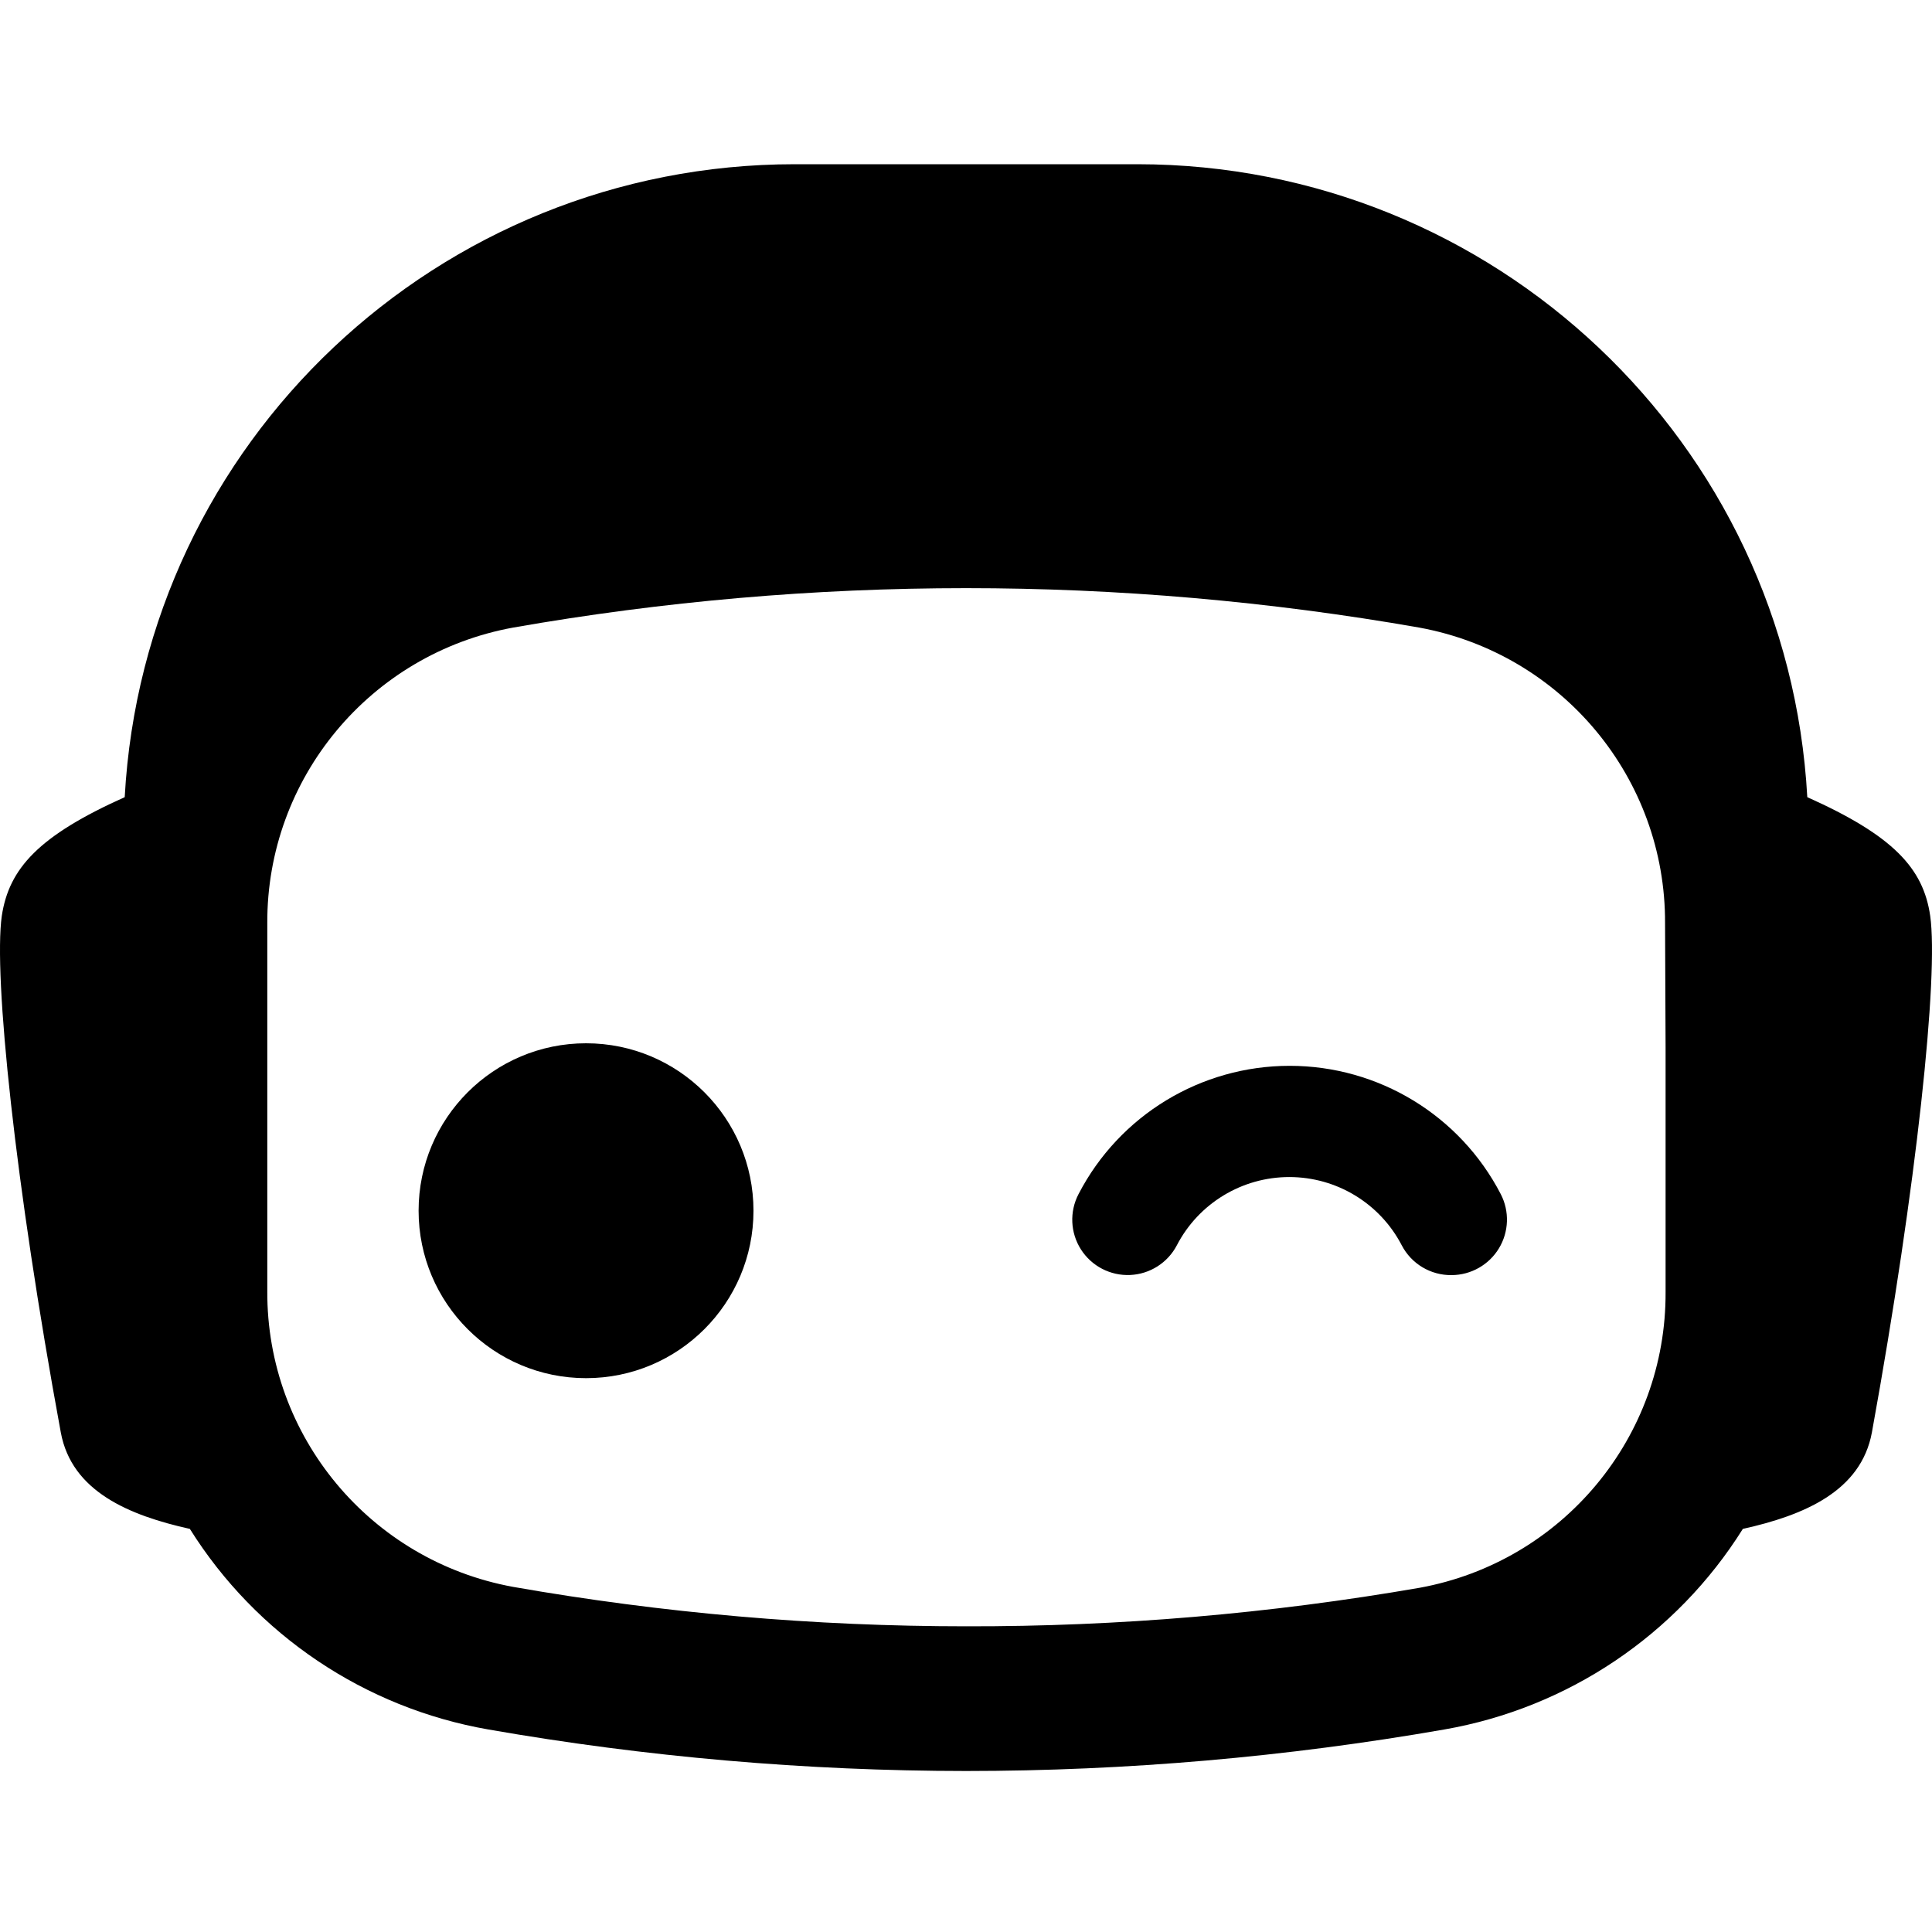
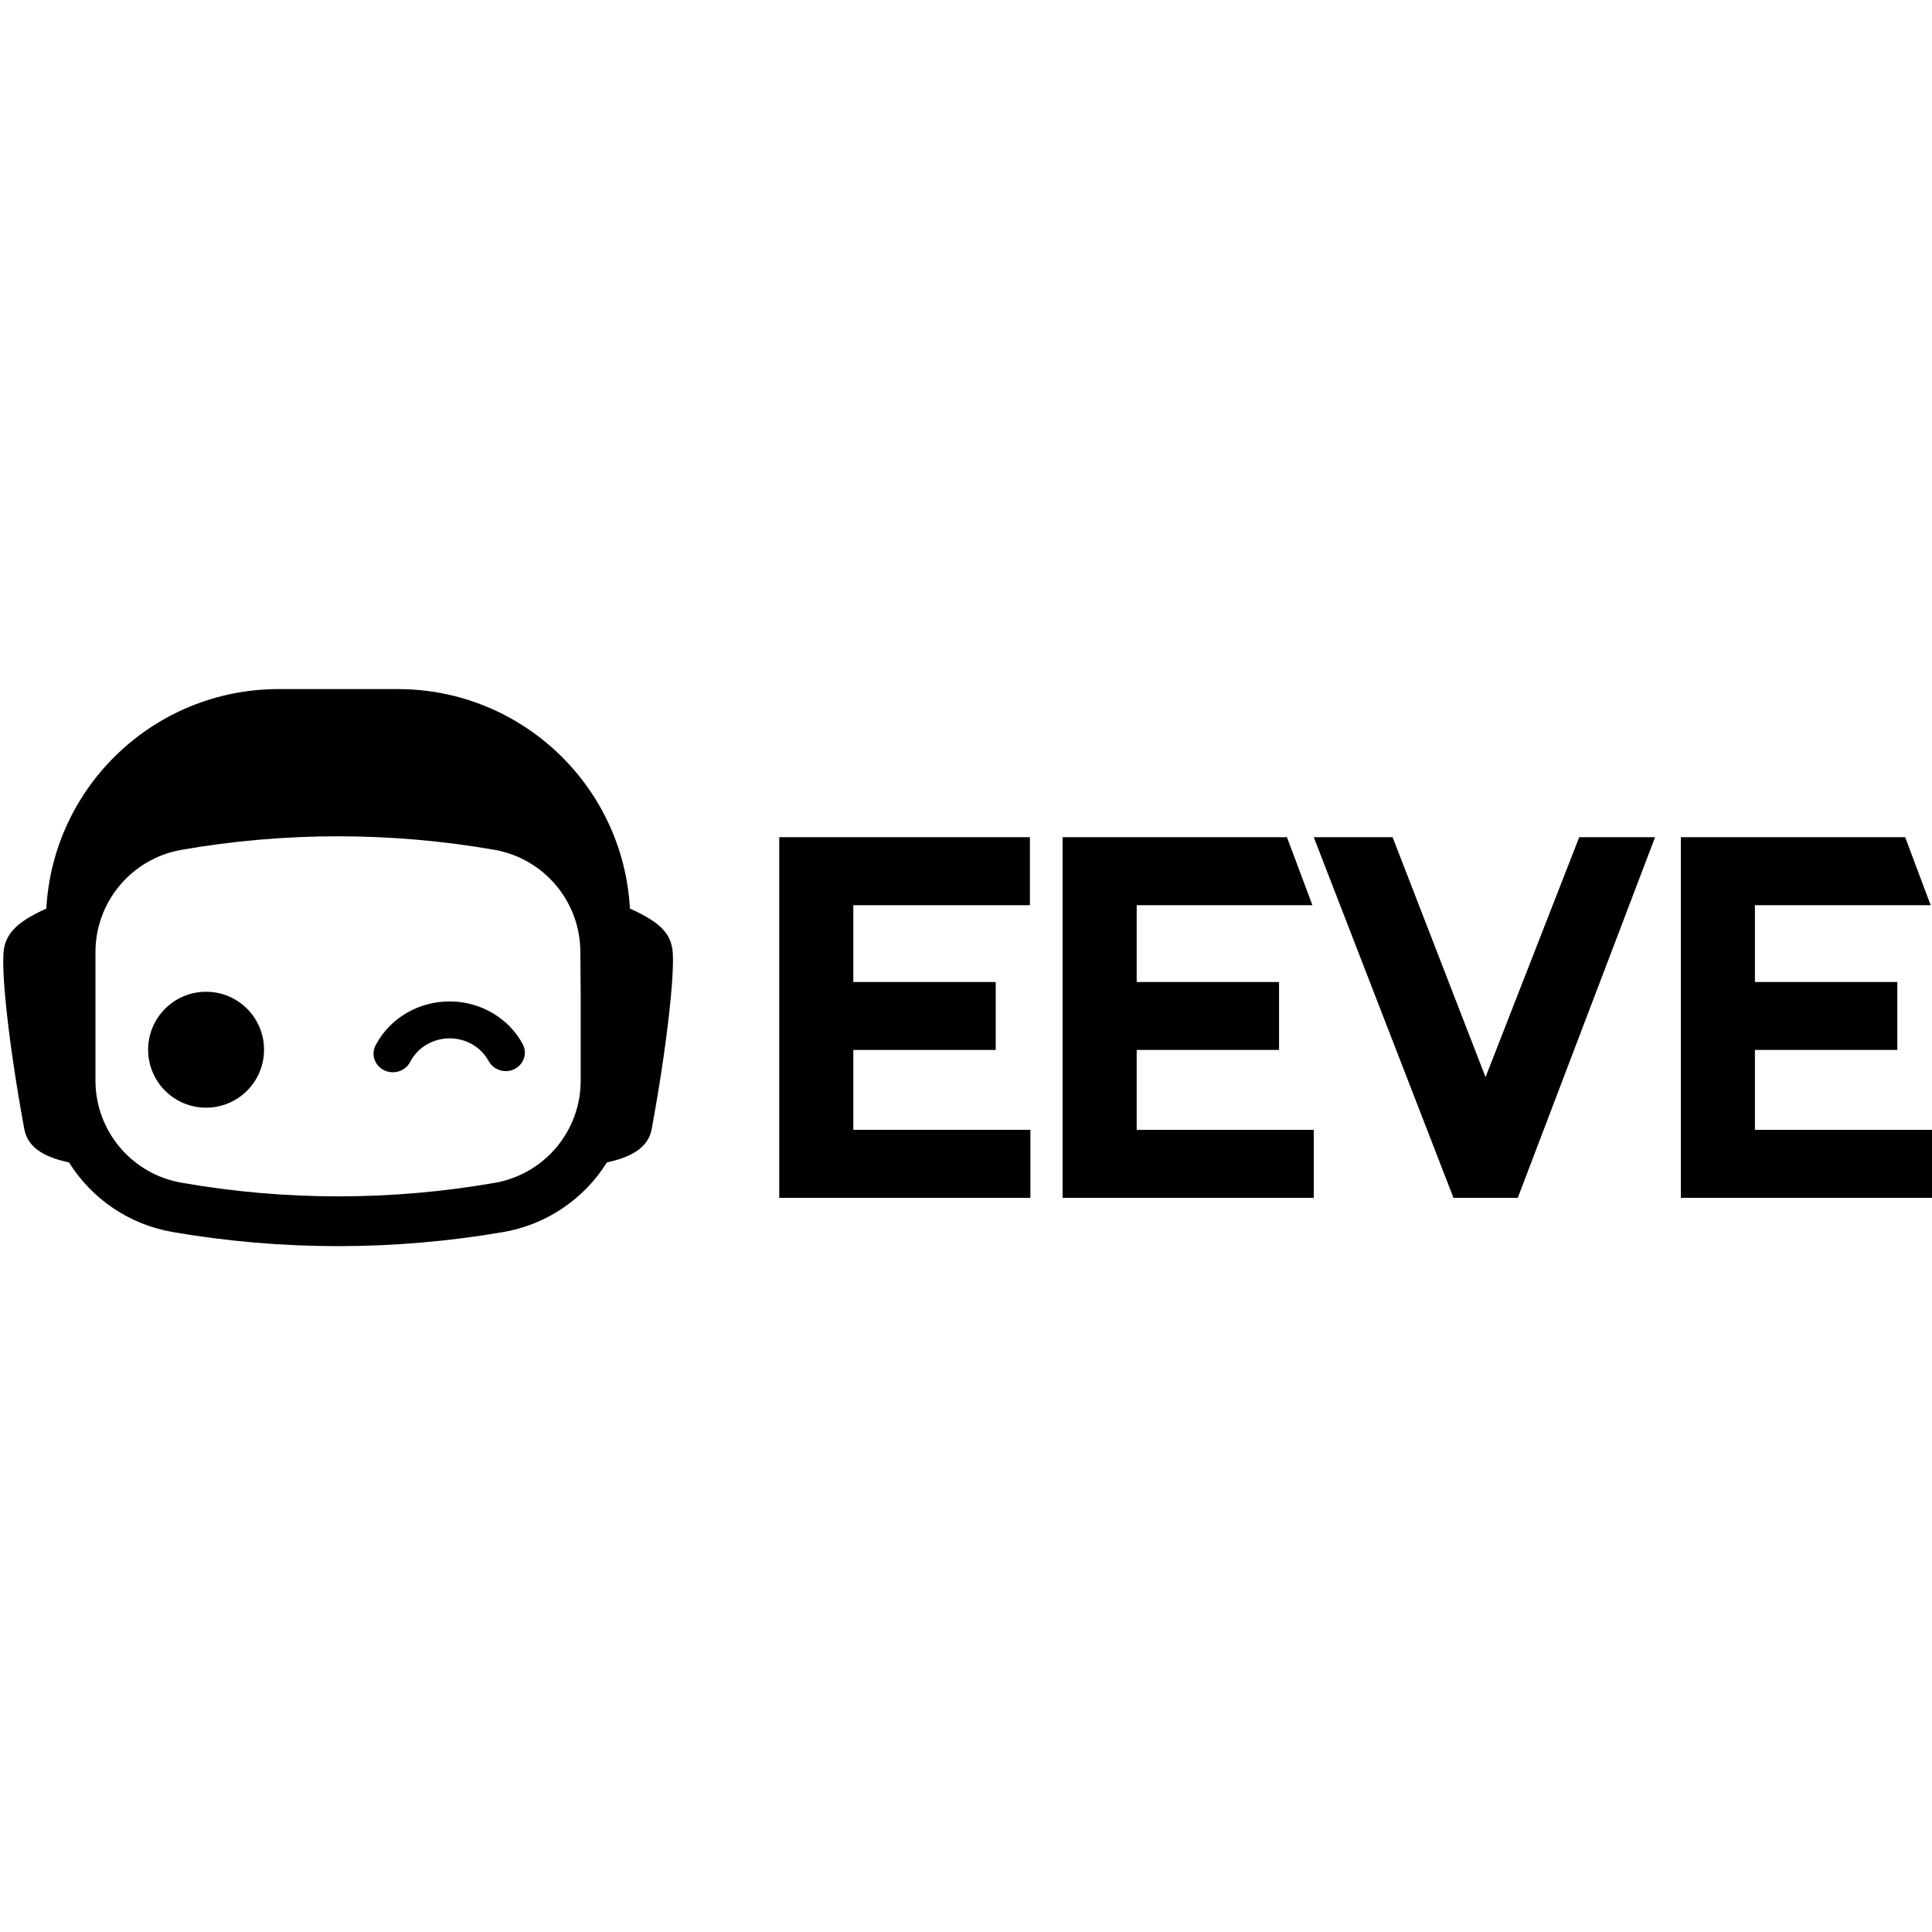
<svg xmlns="http://www.w3.org/2000/svg" width="600px" height="600px" viewBox="0 0 600 600" version="1.1">
  <g id="/assets/icon" stroke="none" stroke-width="1" fill="none" fill-rule="evenodd">
-     <g id="Eeve-rgb-icon-main-black" transform="translate(0, 51)" fill="#000000" fill-rule="nonzero">
-       <circle id="Oval" cx="182" cy="325" r="52" />
-       <path d="M450.831,344.998 C456.838,344.965 462.395,341.816 465.506,336.685 C468.616,331.553 468.831,325.176 466.075,319.847 C453.397,295.371 428.106,280 400.51,280 C372.914,280 347.623,295.371 334.945,319.847 C332.105,325.295 332.391,331.842 335.696,337.022 C339.001,342.202 344.822,345.228 350.967,344.96 C357.112,344.693 362.647,341.171 365.488,335.723 C372.254,322.71 385.716,314.543 400.401,314.543 C415.085,314.543 428.547,322.71 435.314,335.723 C438.312,341.498 444.318,345.088 450.831,344.998 L450.831,344.998 Z" id="Path" />
-       <path d="M599.443,233.451 C597.316,218.653 587.991,208.533 561.27,196.564 C555.22,86.356 463.914,0.066 353.279,0 L246.83,0 C136.153,0.008 44.782,86.314 38.73,196.564 C12.063,208.533 2.792,218.653 0.556,233.451 C-2.061,251.894 4.646,316.69 18.879,393.836 C22.26,412.224 40.147,419.624 58.962,423.813 C79.596,456.768 113.302,479.416 151.669,486.106 C200.666,494.659 250.312,498.973 300.054,499 C349.832,498.979 399.516,494.665 448.549,486.106 C486.915,479.416 520.621,456.768 541.256,423.813 C560.07,419.624 577.957,412.224 581.338,393.836 C595.353,316.69 602.061,251.894 599.443,233.451 Z M517.262,274.091 L517.262,350.258 C517.472,395.279 485.303,433.975 440.914,442.093 C394.399,450.157 347.267,454.162 300.054,454.064 C252.888,454.064 205.812,449.967 159.358,441.821 C114.969,433.702 82.8,395.007 83.01,349.985 L83.01,235.736 C82.8,190.714 114.969,152.019 159.358,143.9 C252.442,127.574 347.667,127.574 440.751,143.9 C485.139,152.019 517.309,190.714 517.098,235.736 L517.262,274.091 Z" id="Shape" />
+     <g id="Eeve-rgb-main-black" transform="translate(1, 214)" fill="#000000" fill-rule="nonzero">
+       <path d="M207.844,80.946 C207.119,75.767 203.88,72.297 194.628,68.18 C192.51,29.928 160.848,-0.004 122.508,0 L85.503,0 C47.168,0.009 15.514,29.934 13.383,68.18 C4.157,72.297 0.944,75.948 0.192,80.946 C-0.715,87.367 1.618,109.87 6.541,136.644 C7.707,143.014 13.901,145.604 20.431,147.002 C27.564,158.421 39.219,166.273 52.488,168.598 C86.556,174.467 121.378,174.467 155.446,168.598 C168.707,166.272 180.354,158.42 187.476,147.002 C194.084,145.552 200.226,142.962 201.392,136.644 C206.316,109.818 208.648,87.367 207.844,80.946 Z M179.339,95.058 L179.339,121.444 C179.42,137.051 168.294,150.472 152.932,153.294 C136.803,156.119 120.458,157.541 104.083,157.541 C87.734,157.541 71.415,156.119 55.312,153.294 C39.838,150.581 28.574,137.117 28.646,121.418 L28.646,81.852 C28.574,66.184 39.777,52.729 55.209,49.95 C87.477,44.305 120.482,44.305 152.75,49.95 C168.112,52.755 179.264,66.144 179.235,81.748 L179.339,95.058 Z" id="Shape" />
+       <circle id="Oval" cx="63" cy="112" r="18" />
+       <path d="M155.979,118.65 C156.938,118.669 157.887,118.454 158.736,118.024 C161.687,116.567 162.851,113.083 161.336,110.244 C156.908,102.102 148.147,97 138.597,97 C129.047,97 120.286,102.102 115.858,110.244 C114.708,112.086 114.714,114.39 115.876,116.225 C117.037,118.061 119.161,119.125 121.389,118.988 C123.618,118.851 125.584,117.536 126.493,115.573 C128.844,111.208 133.527,108.469 138.636,108.469 C143.745,108.469 148.428,111.208 150.779,115.573 C151.805,117.429 153.795,118.606 155.979,118.65 Z" id="Path" />
+       <polygon id="Path" points="406.584 67.126 352.007 67.126 352.007 90.971 396.225 90.971 396.225 112.071 352.007 112.071 352.007 136.874 407 136.874 407 158 329 158 329 46 398.672 46" />
+       <polygon id="Path" points="407 46 431.481 46 460.348 120.52 489.447 46 513 46 470.358 158 450.391 158" />
+       <polygon id="Path" points="598.584 67.126 544.007 67.126 544.007 90.971 588.225 90.971 588.225 112.071 544.007 112.071 544.007 136.874 599 136.874 599 158 521 158 521 46 590.672 46" />
+       <polygon id="Path" points="241 46 318.844 46 318.844 67.126 264.007 67.126 264.007 90.971 308.225 90.971 308.225 112.071 264.007 112.071 264.007 136.874 319 136.874 319 158 241 158" />
    </g>
  </g>
</svg>
